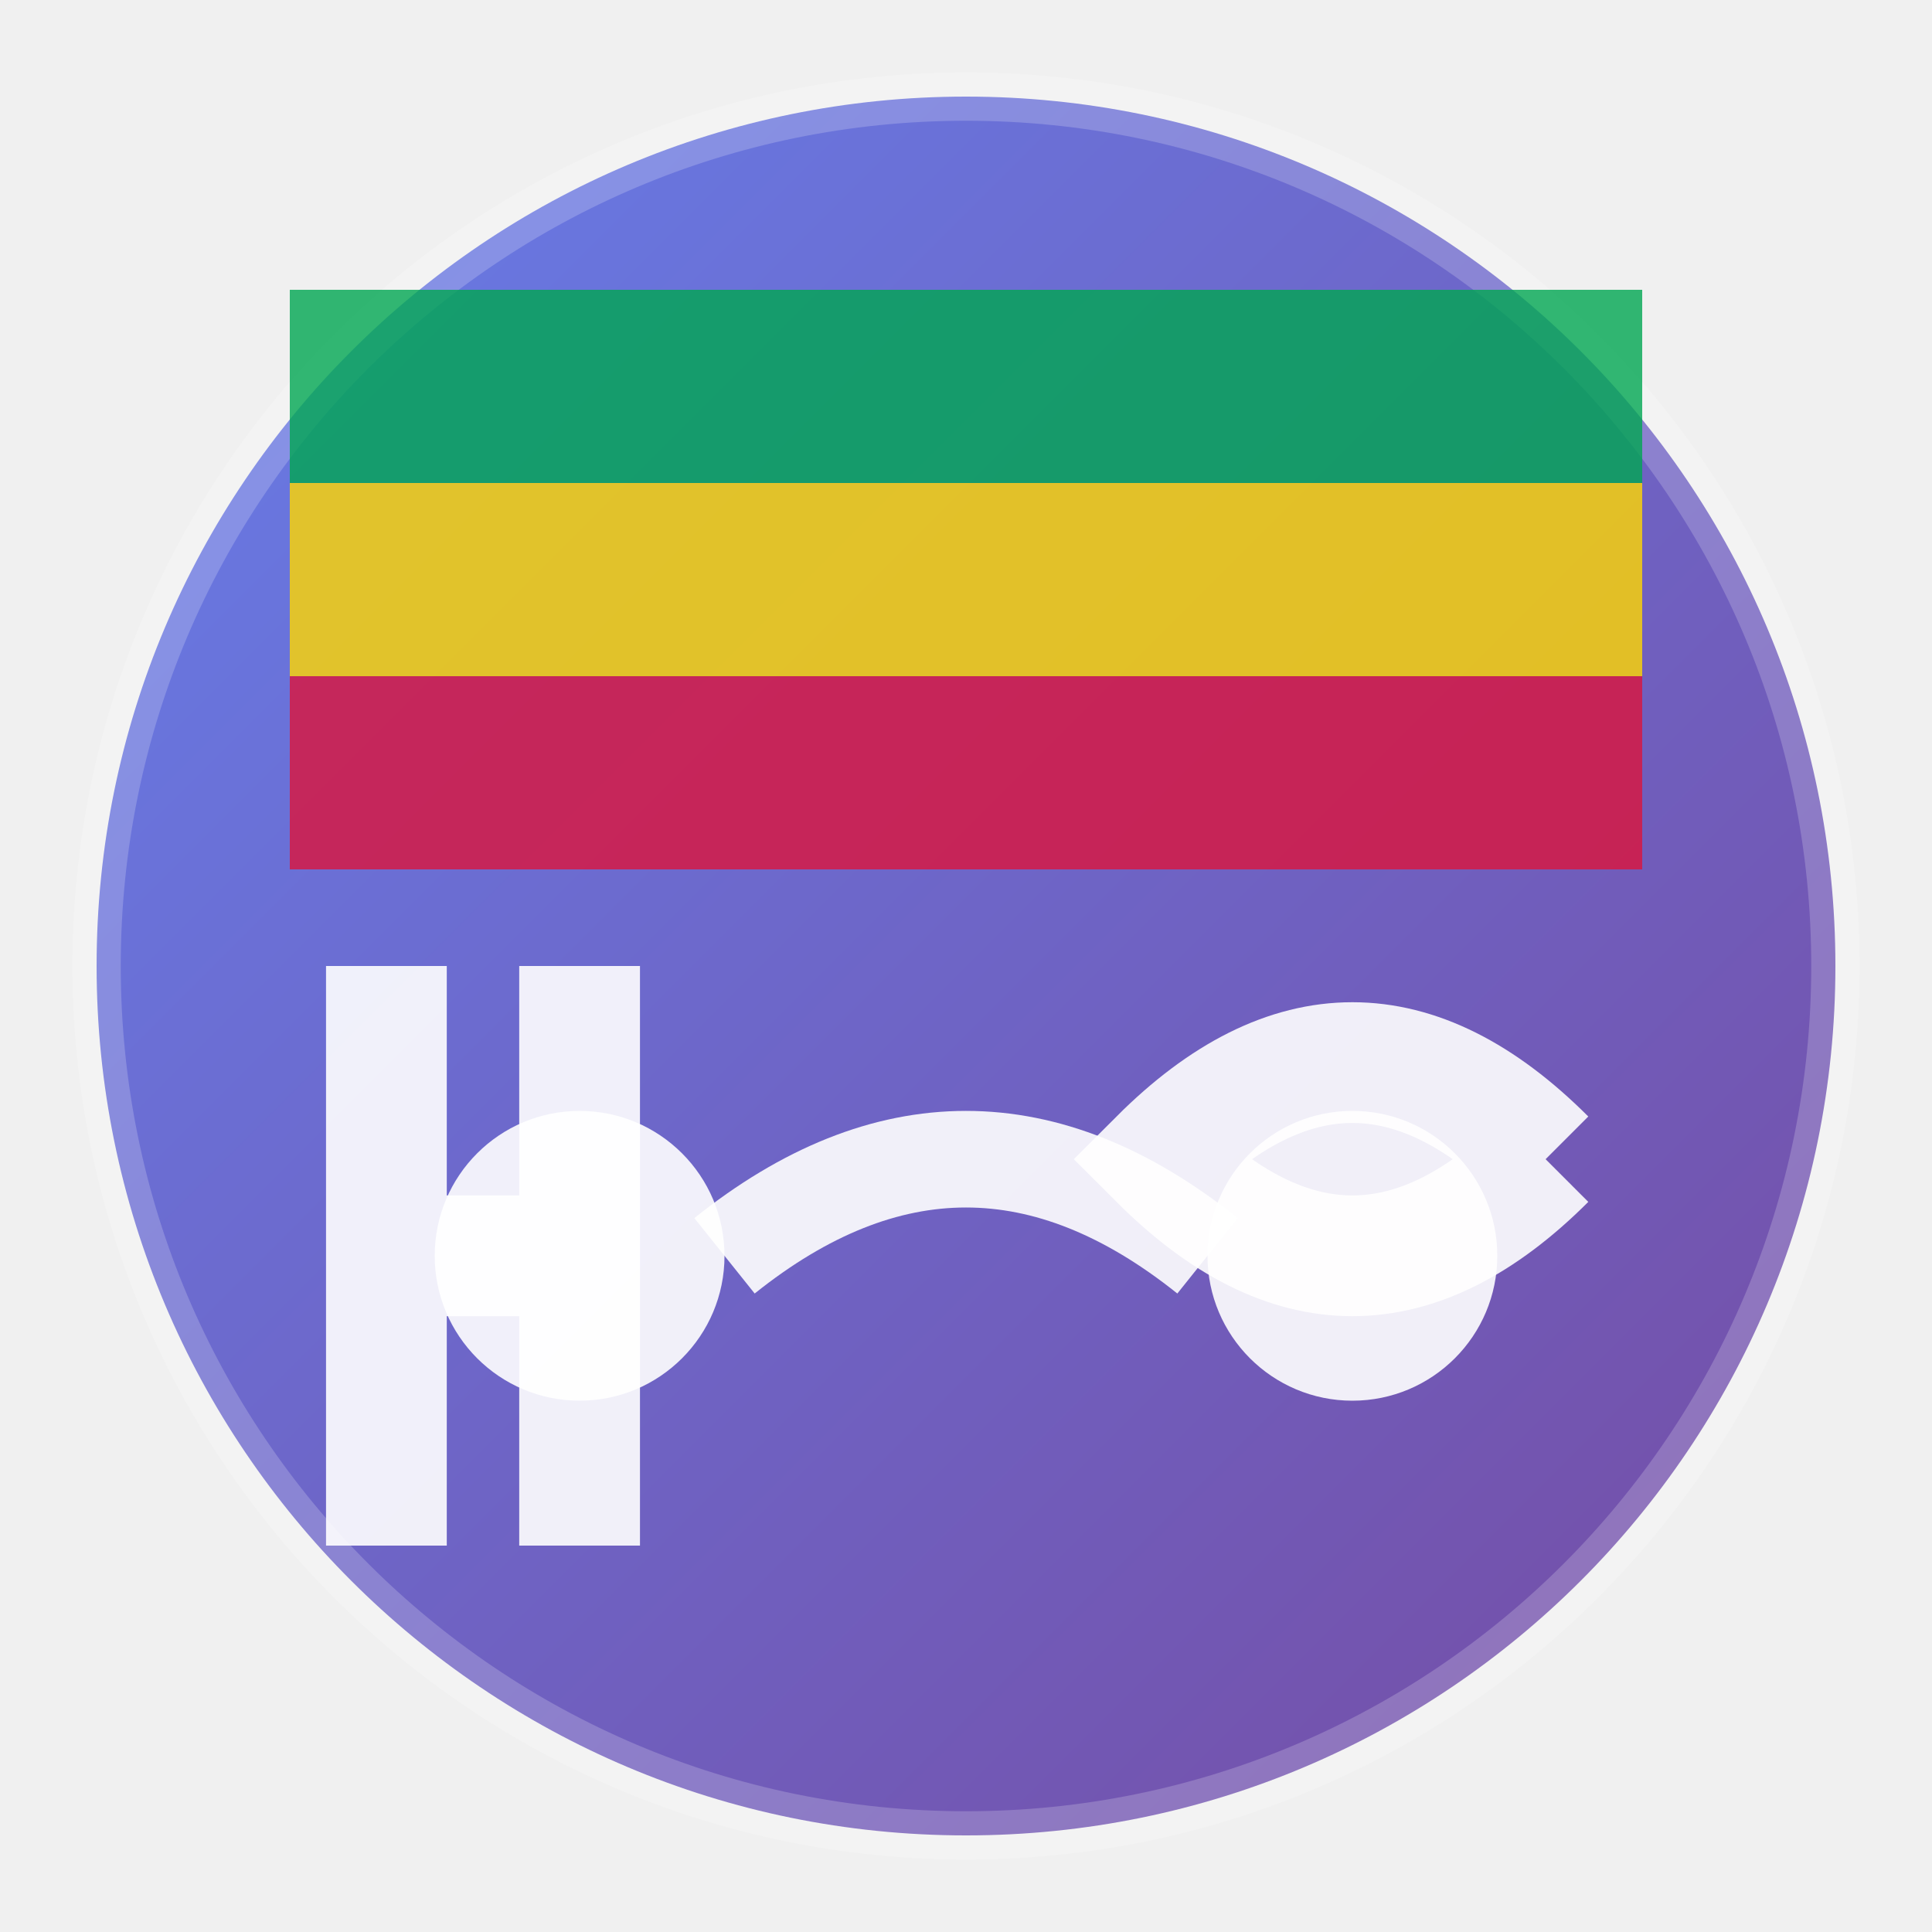
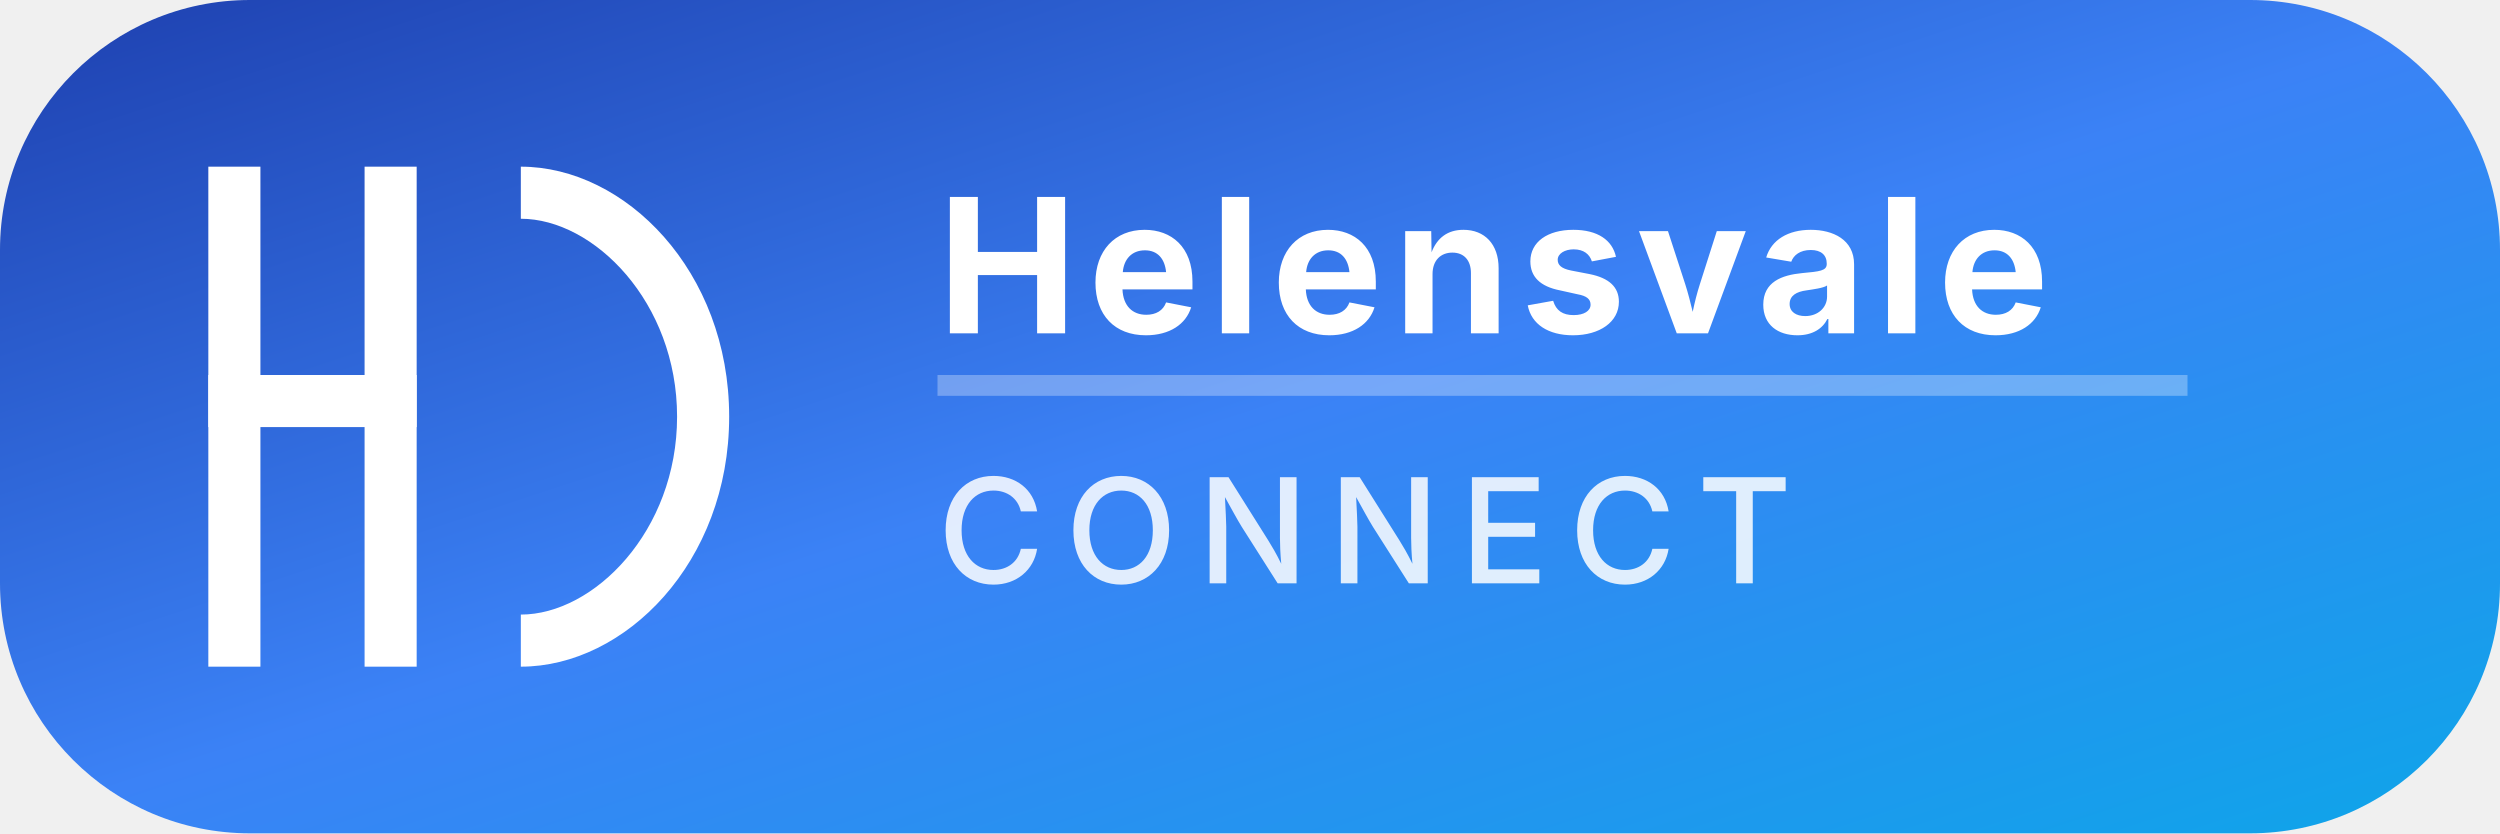
- <svg xmlns="http://www.w3.org/2000/svg" width="40" height="40" viewBox="0 0 40 40" fill="none">
+ <svg xmlns="http://www.w3.org/2000/svg" width="120" height="40" viewBox="0 0 120 40" fill="none">
+   <rect width="120" height="40" rx="12" fill="url(#modernGradient)" />
+   <g transform="translate(10, 6)">
+     <rect x="0" y="2" width="2.5" height="24" fill="white" />
+     <rect x="0" y="12" width="10" height="2.5" fill="white" />
+     <rect x="7.5" y="2" width="2.5" height="24" fill="white" />
+     <path d="M15 2 C20 2 25 7 25 14 C25 21 20 26 15 26 L15 23.5 C18.5 23.5 22.5 19.5 22.5 14 C22.5 8.5 18.5 4.5 15 4.5 L15 2 Z" fill="white" />
+   </g>
+   <text x="45" y="16" fill="white" font-family="Inter, sans-serif" font-size="9" font-weight="700" letter-spacing="0.5px">Helensvale</text>
+   <text x="45" y="28" fill="rgba(255,255,255,0.85)" font-family="Inter, sans-serif" font-size="7" font-weight="500" letter-spacing="1px">CONNECT</text>
+   <rect x="45" y="18" width="60" height="1" fill="rgba(255,255,255,0.3)" />
  <defs>
-     <linearGradient id="logoGradient" x1="0%" y1="0%" x2="100%" y2="100%">
-       <stop offset="0%" style="stop-color:#667eea;stop-opacity:1" />
-       <stop offset="100%" style="stop-color:#764ba2;stop-opacity:1" />
+     <linearGradient id="modernGradient" x1="0%" y1="0%" x2="100%" y2="100%">
+       <stop offset="0%" style="stop-color:#1e40af" />
+       <stop offset="50%" style="stop-color:#3b82f6" />
+       <stop offset="100%" style="stop-color:#0ea5e9" />
    </linearGradient>
  </defs>
-   <circle cx="20" cy="20" r="18" fill="url(#logoGradient)" stroke="rgba(255,255,255,0.2)" stroke-width="1" />
-   <rect x="6" y="6" width="28" height="4" fill="#00A651" opacity="0.8" />
-   <rect x="6" y="10" width="28" height="4" fill="#FFD700" opacity="0.8" />
-   <rect x="6" y="14" width="28" height="4" fill="#DC143C" opacity="0.8" />
-   <circle cx="12" cy="26" r="3" fill="white" opacity="0.9" />
-   <circle cx="28" cy="26" r="3" fill="white" opacity="0.9" />
-   <path d="M15 26 Q20 22 25 26" stroke="white" stroke-width="2" fill="none" opacity="0.9" />
-   <path d="M8 20 L8 32 M8 26 L12 26 M12 20 L12 32" stroke="white" stroke-width="2.5" fill="none" opacity="0.9" />
-   <path d="M32 24 Q28 20 24 24 Q28 28 32 24" stroke="white" stroke-width="2.5" fill="none" opacity="0.9" />
</svg>
